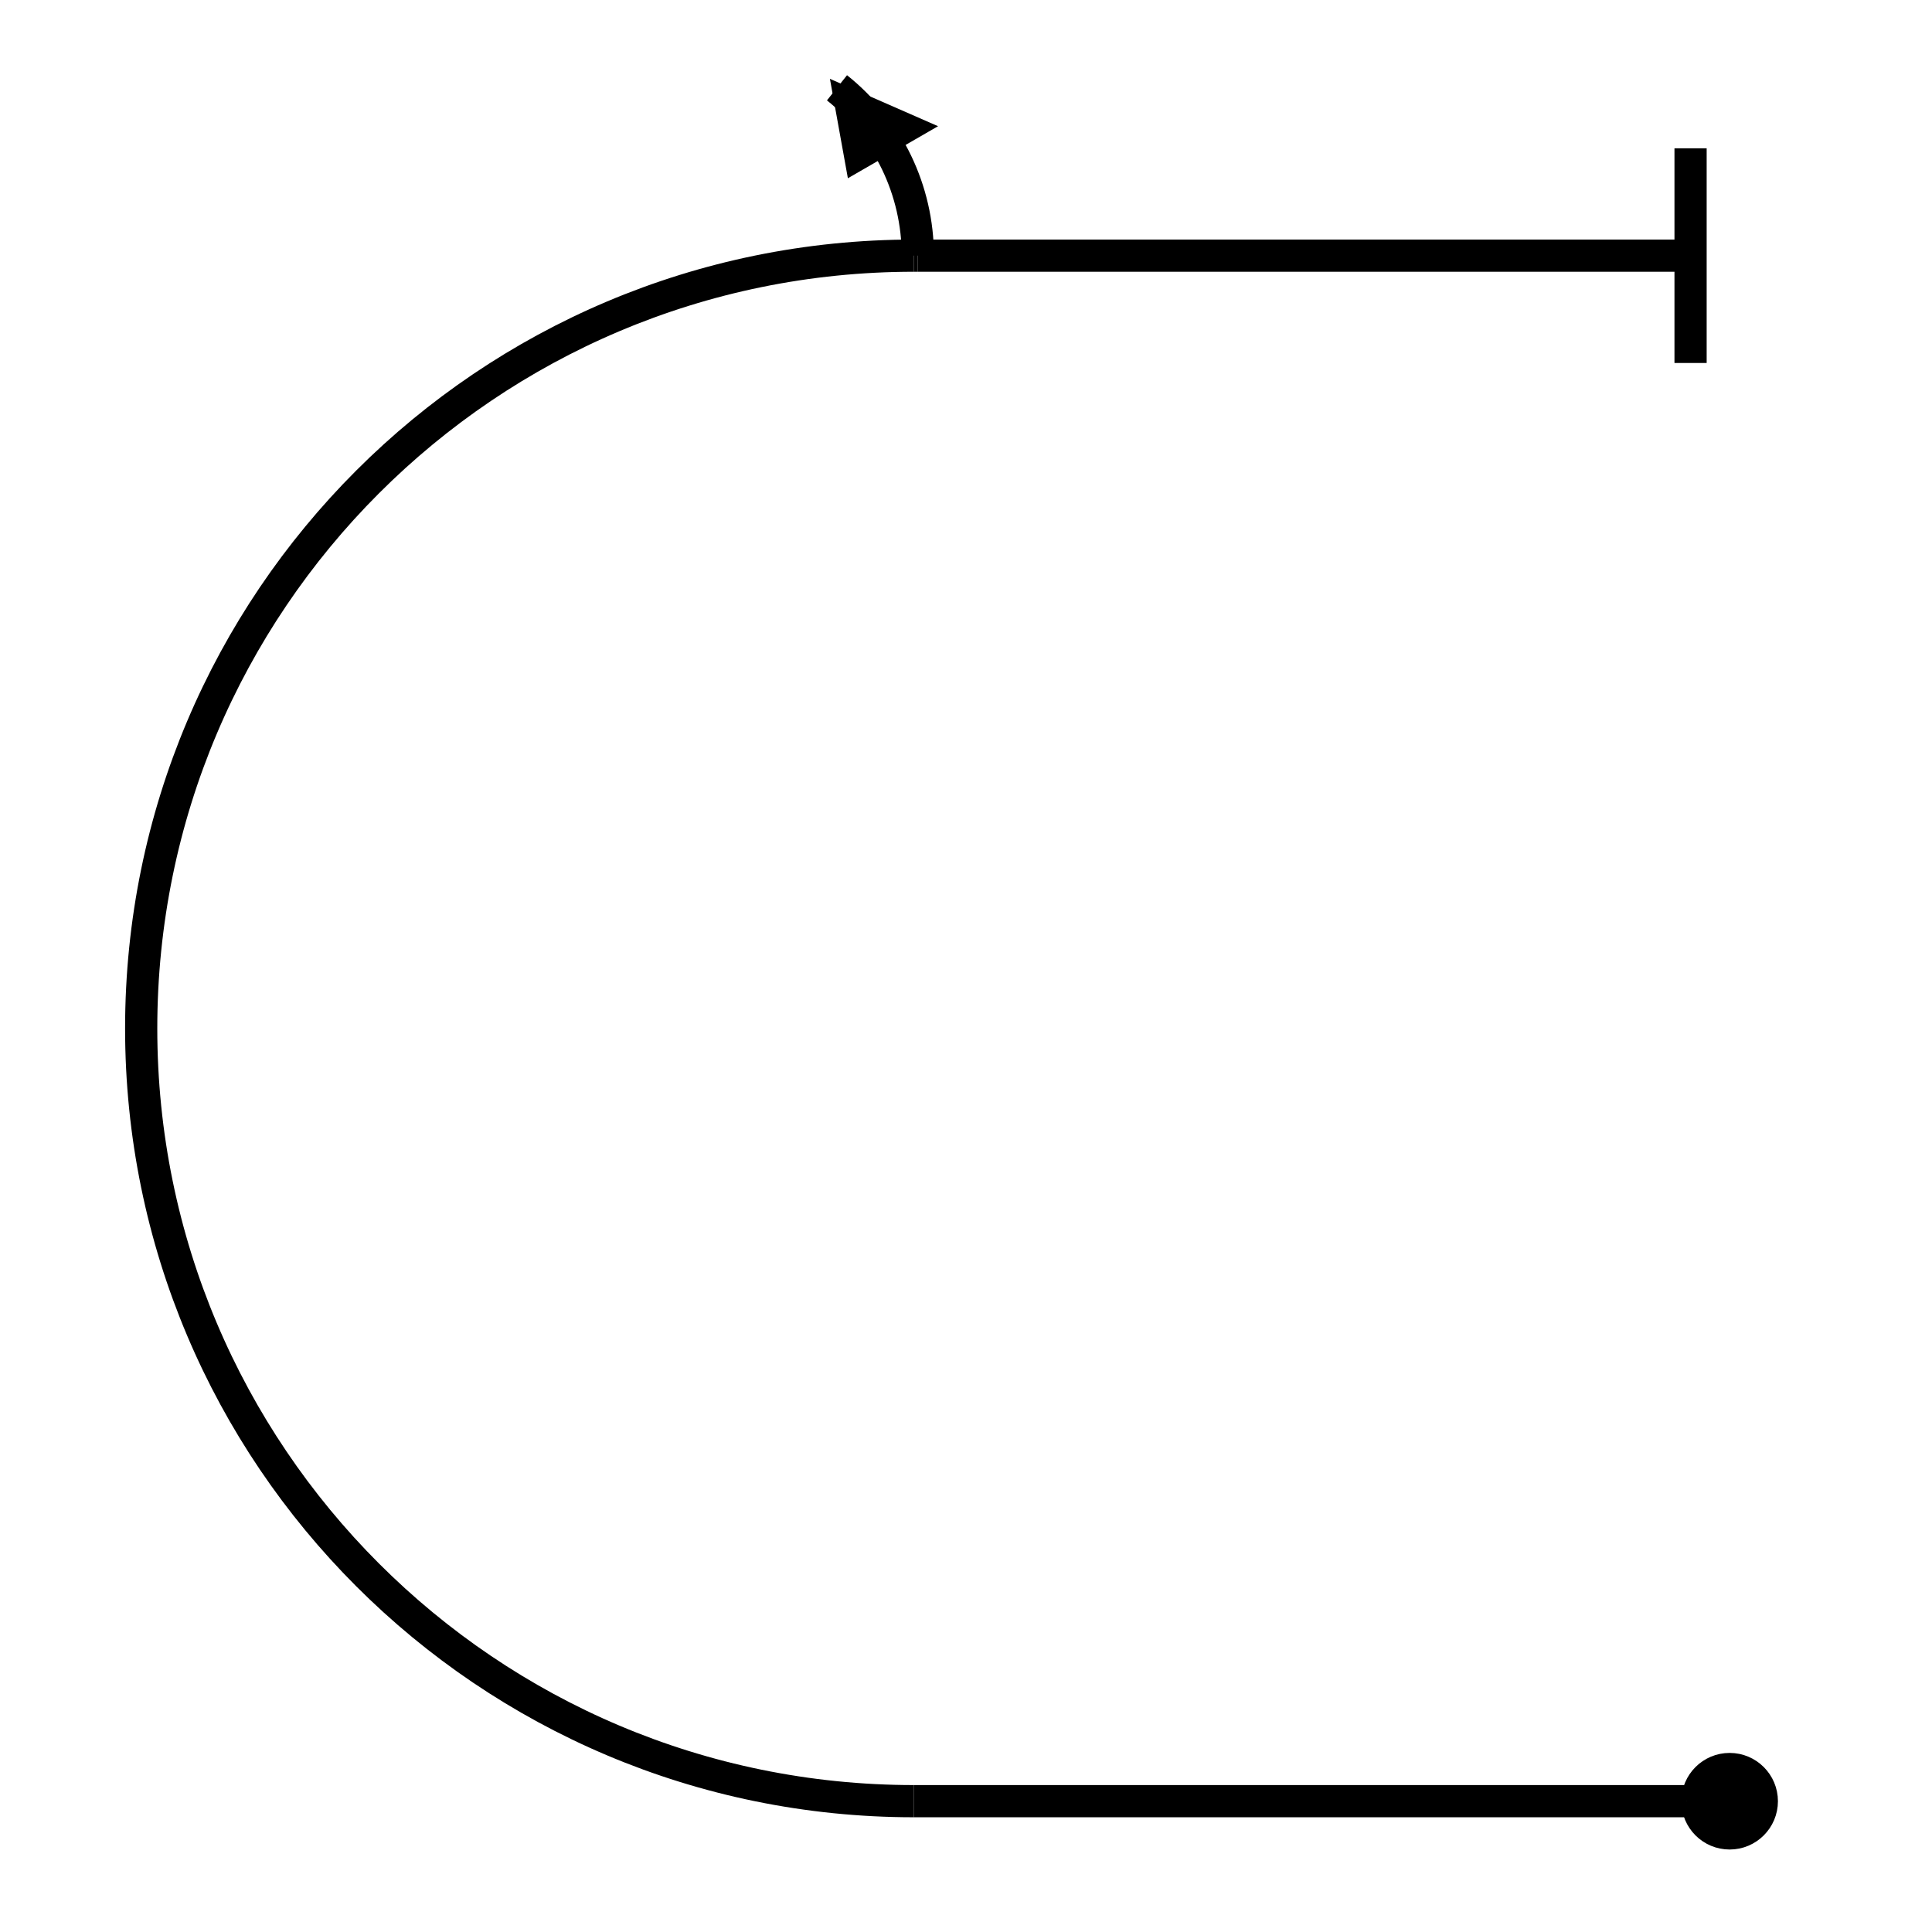
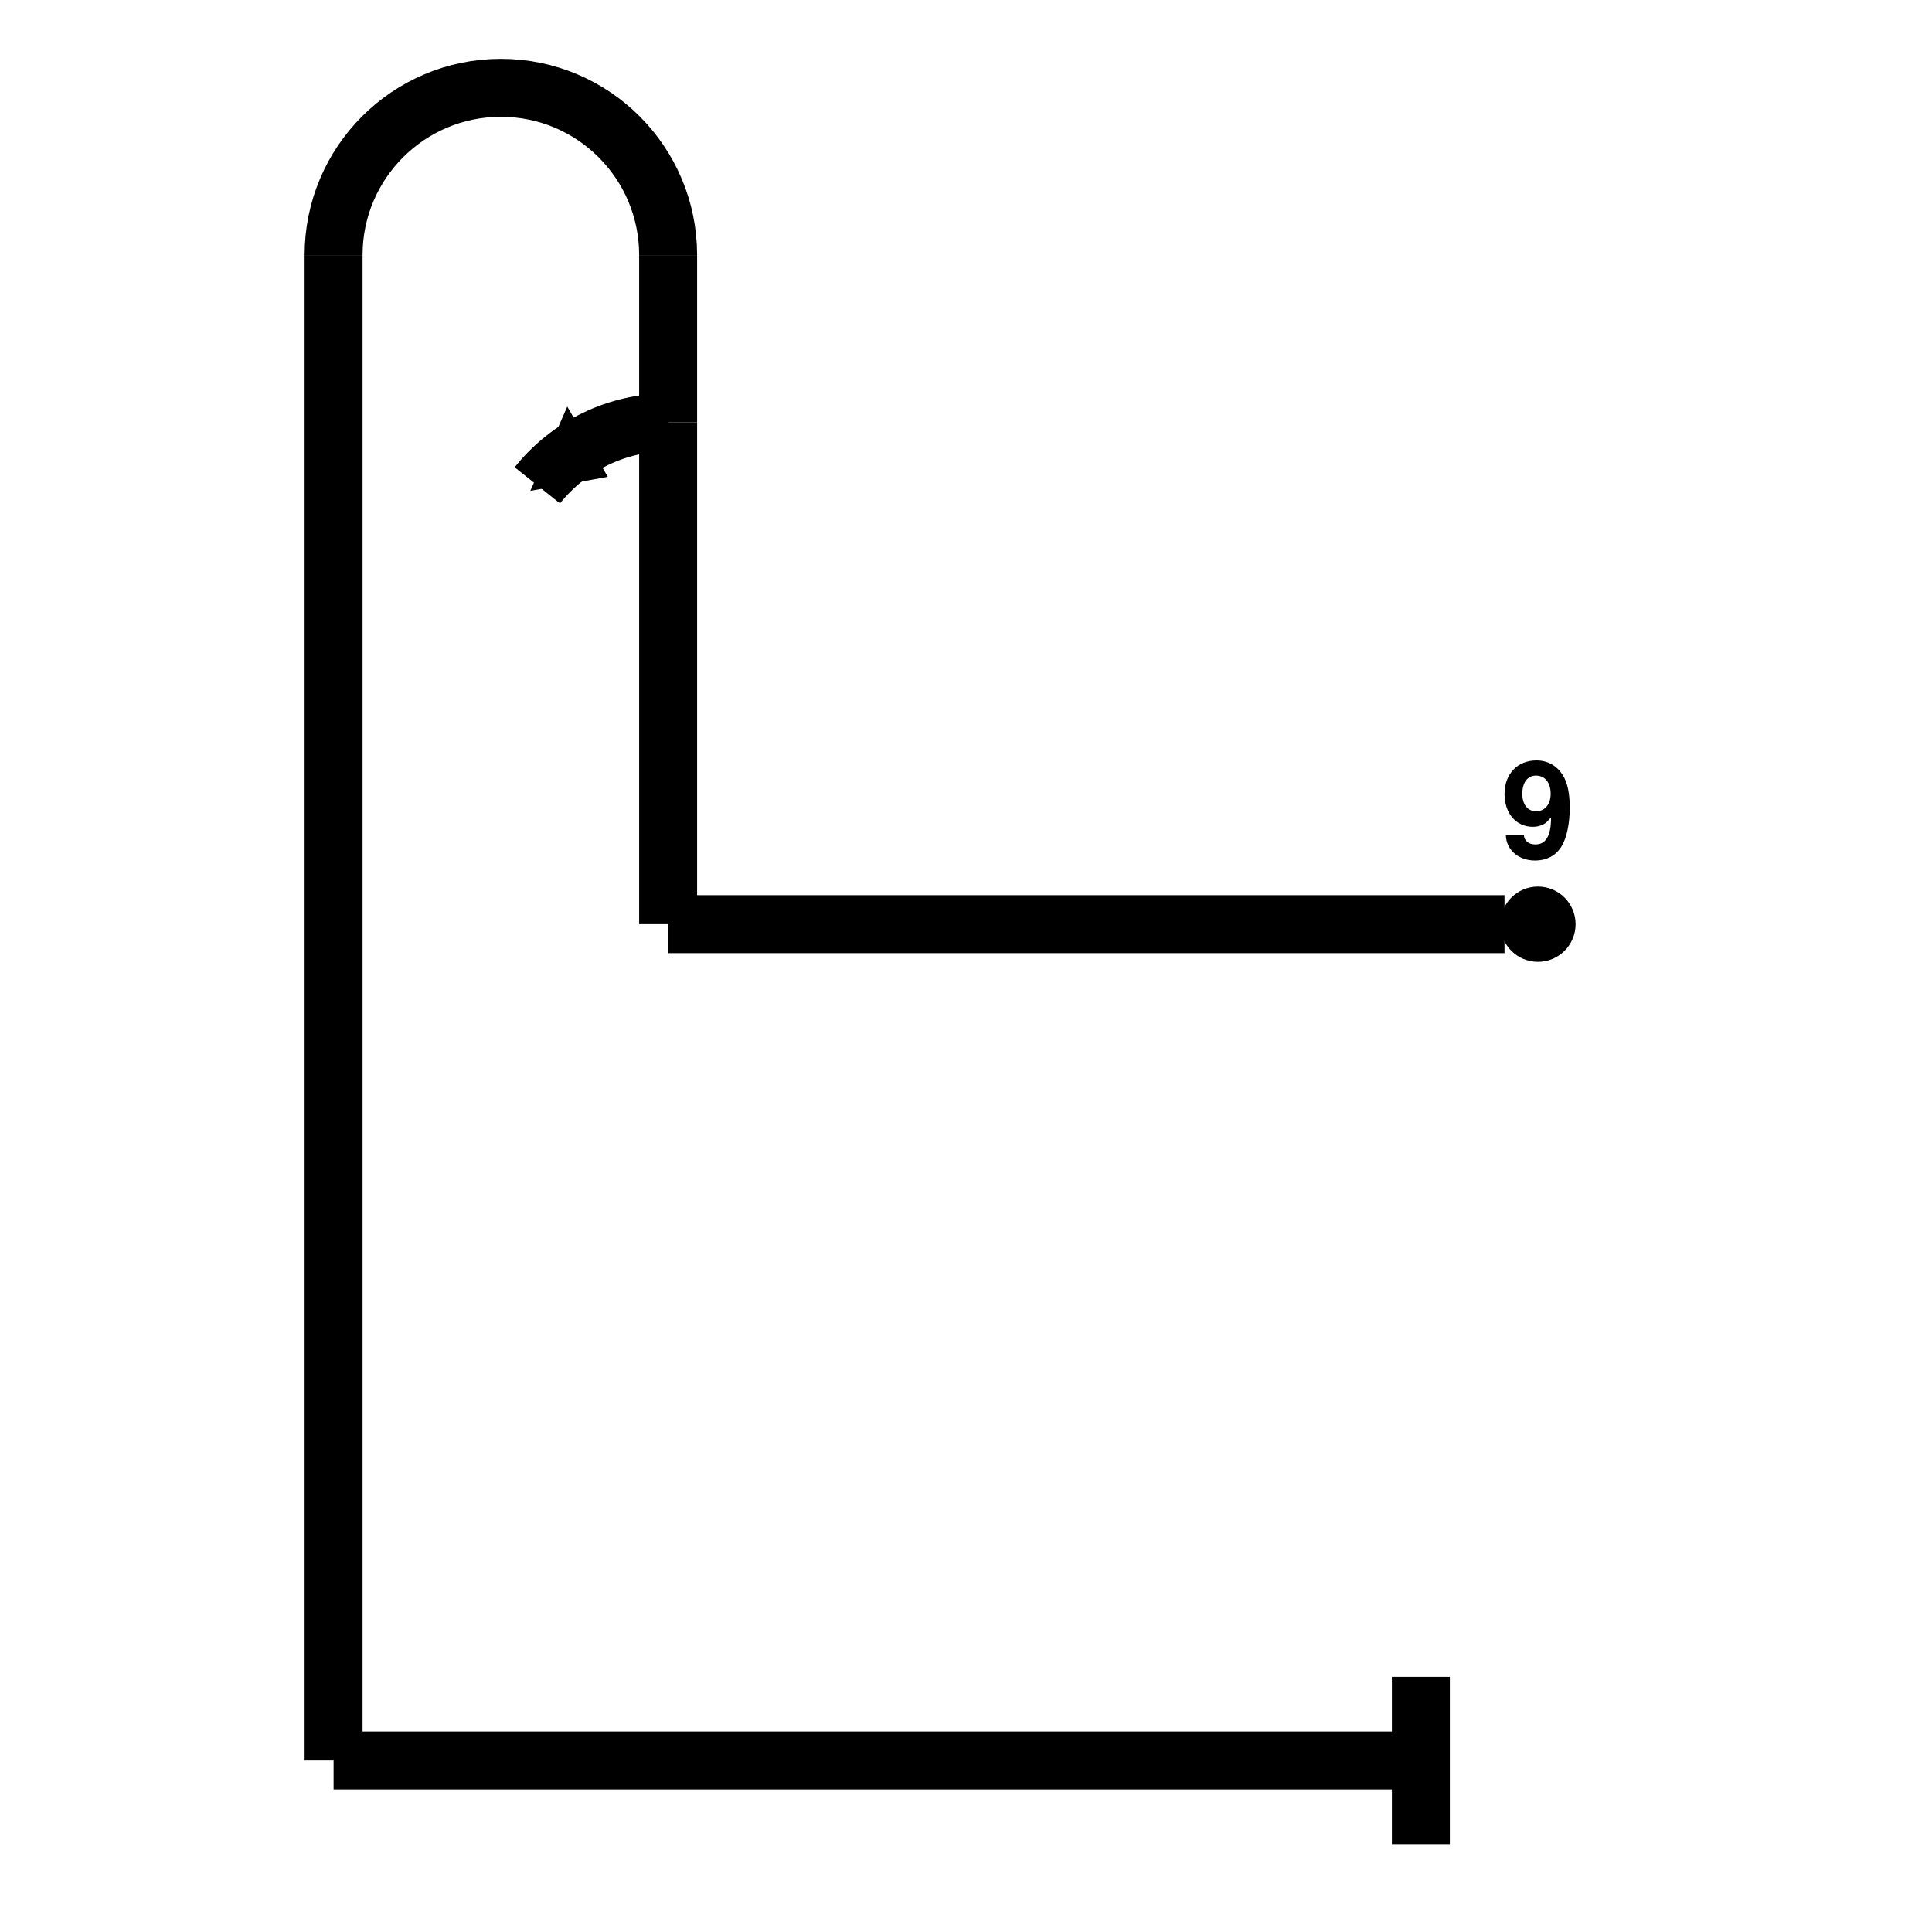
- <svg xmlns="http://www.w3.org/2000/svg" version="1.2" baseProfile="tiny" id="selectedFigureSvg" width="100px" height="100px" viewBox="-155.68 -167.82 169.06 180.01">
+ <svg xmlns="http://www.w3.org/2000/svg" version="1.2" baseProfile="tiny" id="selectedFigureSvg" width="100px" height="100px" viewBox="-151.56 -110.5 166.35 231">
  <g id="sequence">
    <g id="figure-2">
+       <text style="font-family: Verdana, Helvetica, Sans; font-size: 16px; font-weight: bold; fill: black;" text-anchor="middle" x="0" y="-8" class="figNr">9</text>
      <path d="M 0,0 m -4,0 a4,4 0 1 1 0,0.01" style="stroke: black; stroke-width: 1px; fill: black;" />
-       <path d="M -4,0 l -72,0" style="stroke: black; stroke-width: 3px; fill: none;" class="line" id="figure-2-roll0-gap0" />
-       <path d="M -76,0 a72,72 0 0 1 0,-144" style="stroke: black; stroke-width: 3px; fill: none;" />
-       <path d="M -76,-144 l 0.36,0" style="stroke: black; stroke-width: 3px; fill: none;" class="line" id="figure-2-roll1-gap0" />
-       <path d="M -75.64,-144 m -7.53,-15.64 l 8.31,3.64 l -6.93,4 z" style="stroke: black; stroke-width: 1px; fill: black;" />
-       <path d="M -75.64,-144 m -7.53,-15.64 a 20,20 0 0 1 7.53,15.64 " style="stroke: black; stroke-width: 3px; fill: none;" />
-       <path d="M -75.64,-144 l 72,0" style="stroke: black; stroke-width: 3px; fill: none;" class="line" id="figure-2-exit" />
-       <path d="M -3.64,-144 m 0,-10 l 0,20" style="stroke: black; stroke-width: 3px; fill: none;" />
+       <path d="M -4,0 l -100,0" style="stroke: black; stroke-width: 3.0px; fill: none; vector-effect: non-scaling-stroke;" class="line" id="figure-2-entry" />
+       <path d="M -104,0 l 0,-60" style="stroke: black; stroke-width: 3.0px; fill: none; vector-effect: non-scaling-stroke;" class="line" id="figure-2-roll0-gap0" />
+       <path d="M -104,-60 m -15.64,7.53 l 3.64,-8.31 l 4,6.93 z" style="stroke: black; stroke-width: 1px; fill: black;" />
+       <path d="M -104,-60 m -15.64,7.53 a 20,20 0 0 1 15.64,-7.53 " style="stroke: black; stroke-width: 3.0px; fill: none; vector-effect: non-scaling-stroke;" />
+       <path d="M -104,-60 l 0,-20" style="stroke: black; stroke-width: 3.0px; fill: none; vector-effect: non-scaling-stroke;" class="line" id="figure-2-roll0-gap1" />
+       <path d="M -104,-80 a20,20 0 0 0 -40,0" style="stroke: black; stroke-width: 3.0px; fill: none; vector-effect: non-scaling-stroke;" />
+       <path d="M -144,-80 l 0,180" style="stroke: black; stroke-width: 3.0px; fill: none; vector-effect: non-scaling-stroke;" class="line" id="figure-2-roll1-gap0" />
+       <path d="M -144,100 l 130,0" style="stroke: black; stroke-width: 3.0px; fill: none; vector-effect: non-scaling-stroke;" class="line" id="figure-2-exit" />
+       <path d="M -14,100 m 0,-10 l 0,20" style="stroke: black; stroke-width: 3.0px; fill: none; vector-effect: non-scaling-stroke;" />
    </g>
  </g>
</svg>
